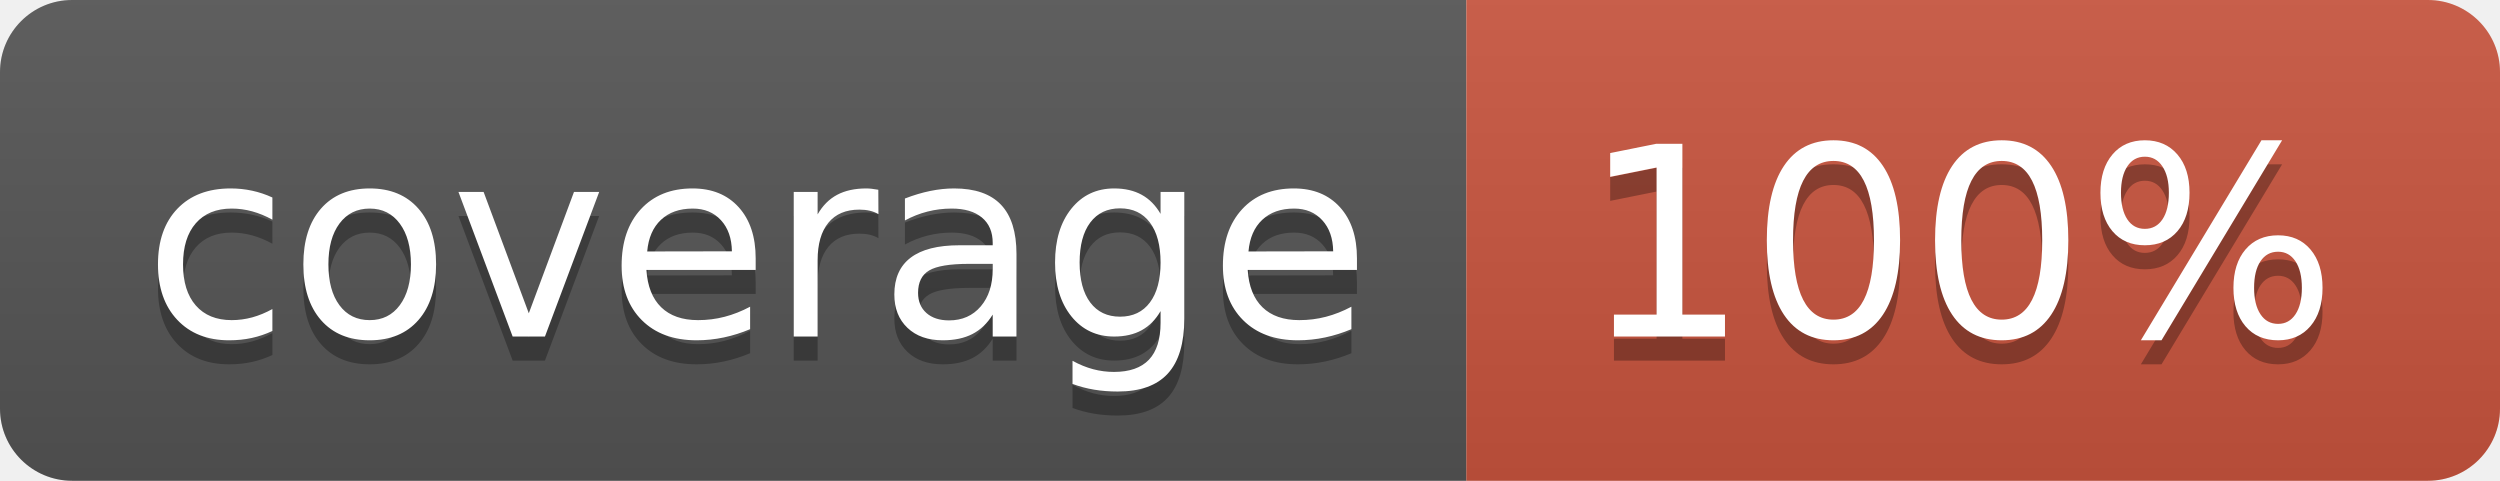
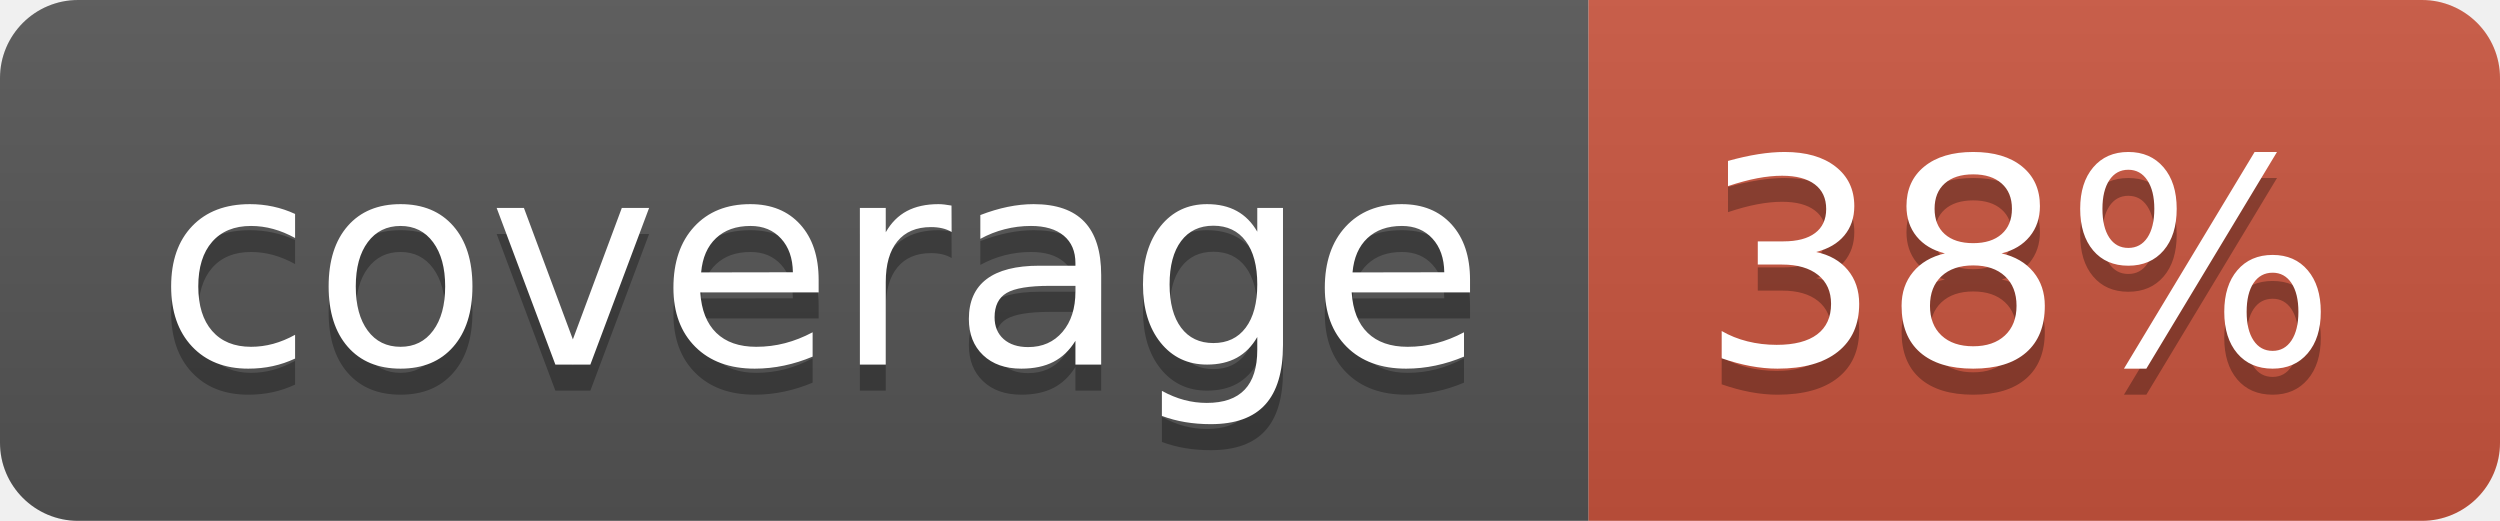
- <svg xmlns="http://www.w3.org/2000/svg" width="104" height="20">
+ <svg xmlns="http://www.w3.org/2000/svg" width="96" height="20">
  <linearGradient id="b" x2="0" y2="100%">
    <stop offset="0" stop-color="#bbb" stop-opacity=".1" />
    <stop offset="1" stop-opacity=".1" />
  </linearGradient>
  <clipPath id="a">
-     <rect width="104" height="20" rx="3" fill="#fff" />
+     <rect width="96" height="20" rx="3" fill="#fff" />
  </clipPath>
  <g clip-path="url(#a)">
    <path fill="#555" d="M0 0h61v20H0z" />
-     <path fill="#CA553E" d="M61 0h43v20H61z" />
-     <path fill="url(#b)" d="M0 0h104v20H0z" />
+     <path fill="#CA553E" d="M61 0h35v20H61z" />
+     <path fill="url(#b)" d="M0 0h96v20H0z" />
  </g>
  <g fill="#fff" text-anchor="middle" font-family="DejaVu Sans,Verdana,Geneva,sans-serif" font-size="110">
    <text x="315" y="150" fill="#010101" fill-opacity=".3" transform="scale(.1)" textLength="510">coverage</text>
    <text x="315" y="140" transform="scale(.1)" textLength="510">coverage</text>
-     <text x="815" y="150" fill="#010101" fill-opacity=".3" transform="scale(.1)" textLength="330">100%</text>
-     <text x="815" y="140" transform="scale(.1)" textLength="330">100%</text>
+     <text x="775" y="150" fill="#010101" fill-opacity=".3" transform="scale(.1)" textLength="250">38%</text>
+     <text x="775" y="140" transform="scale(.1)" textLength="250">38%</text>
  </g>
</svg>
